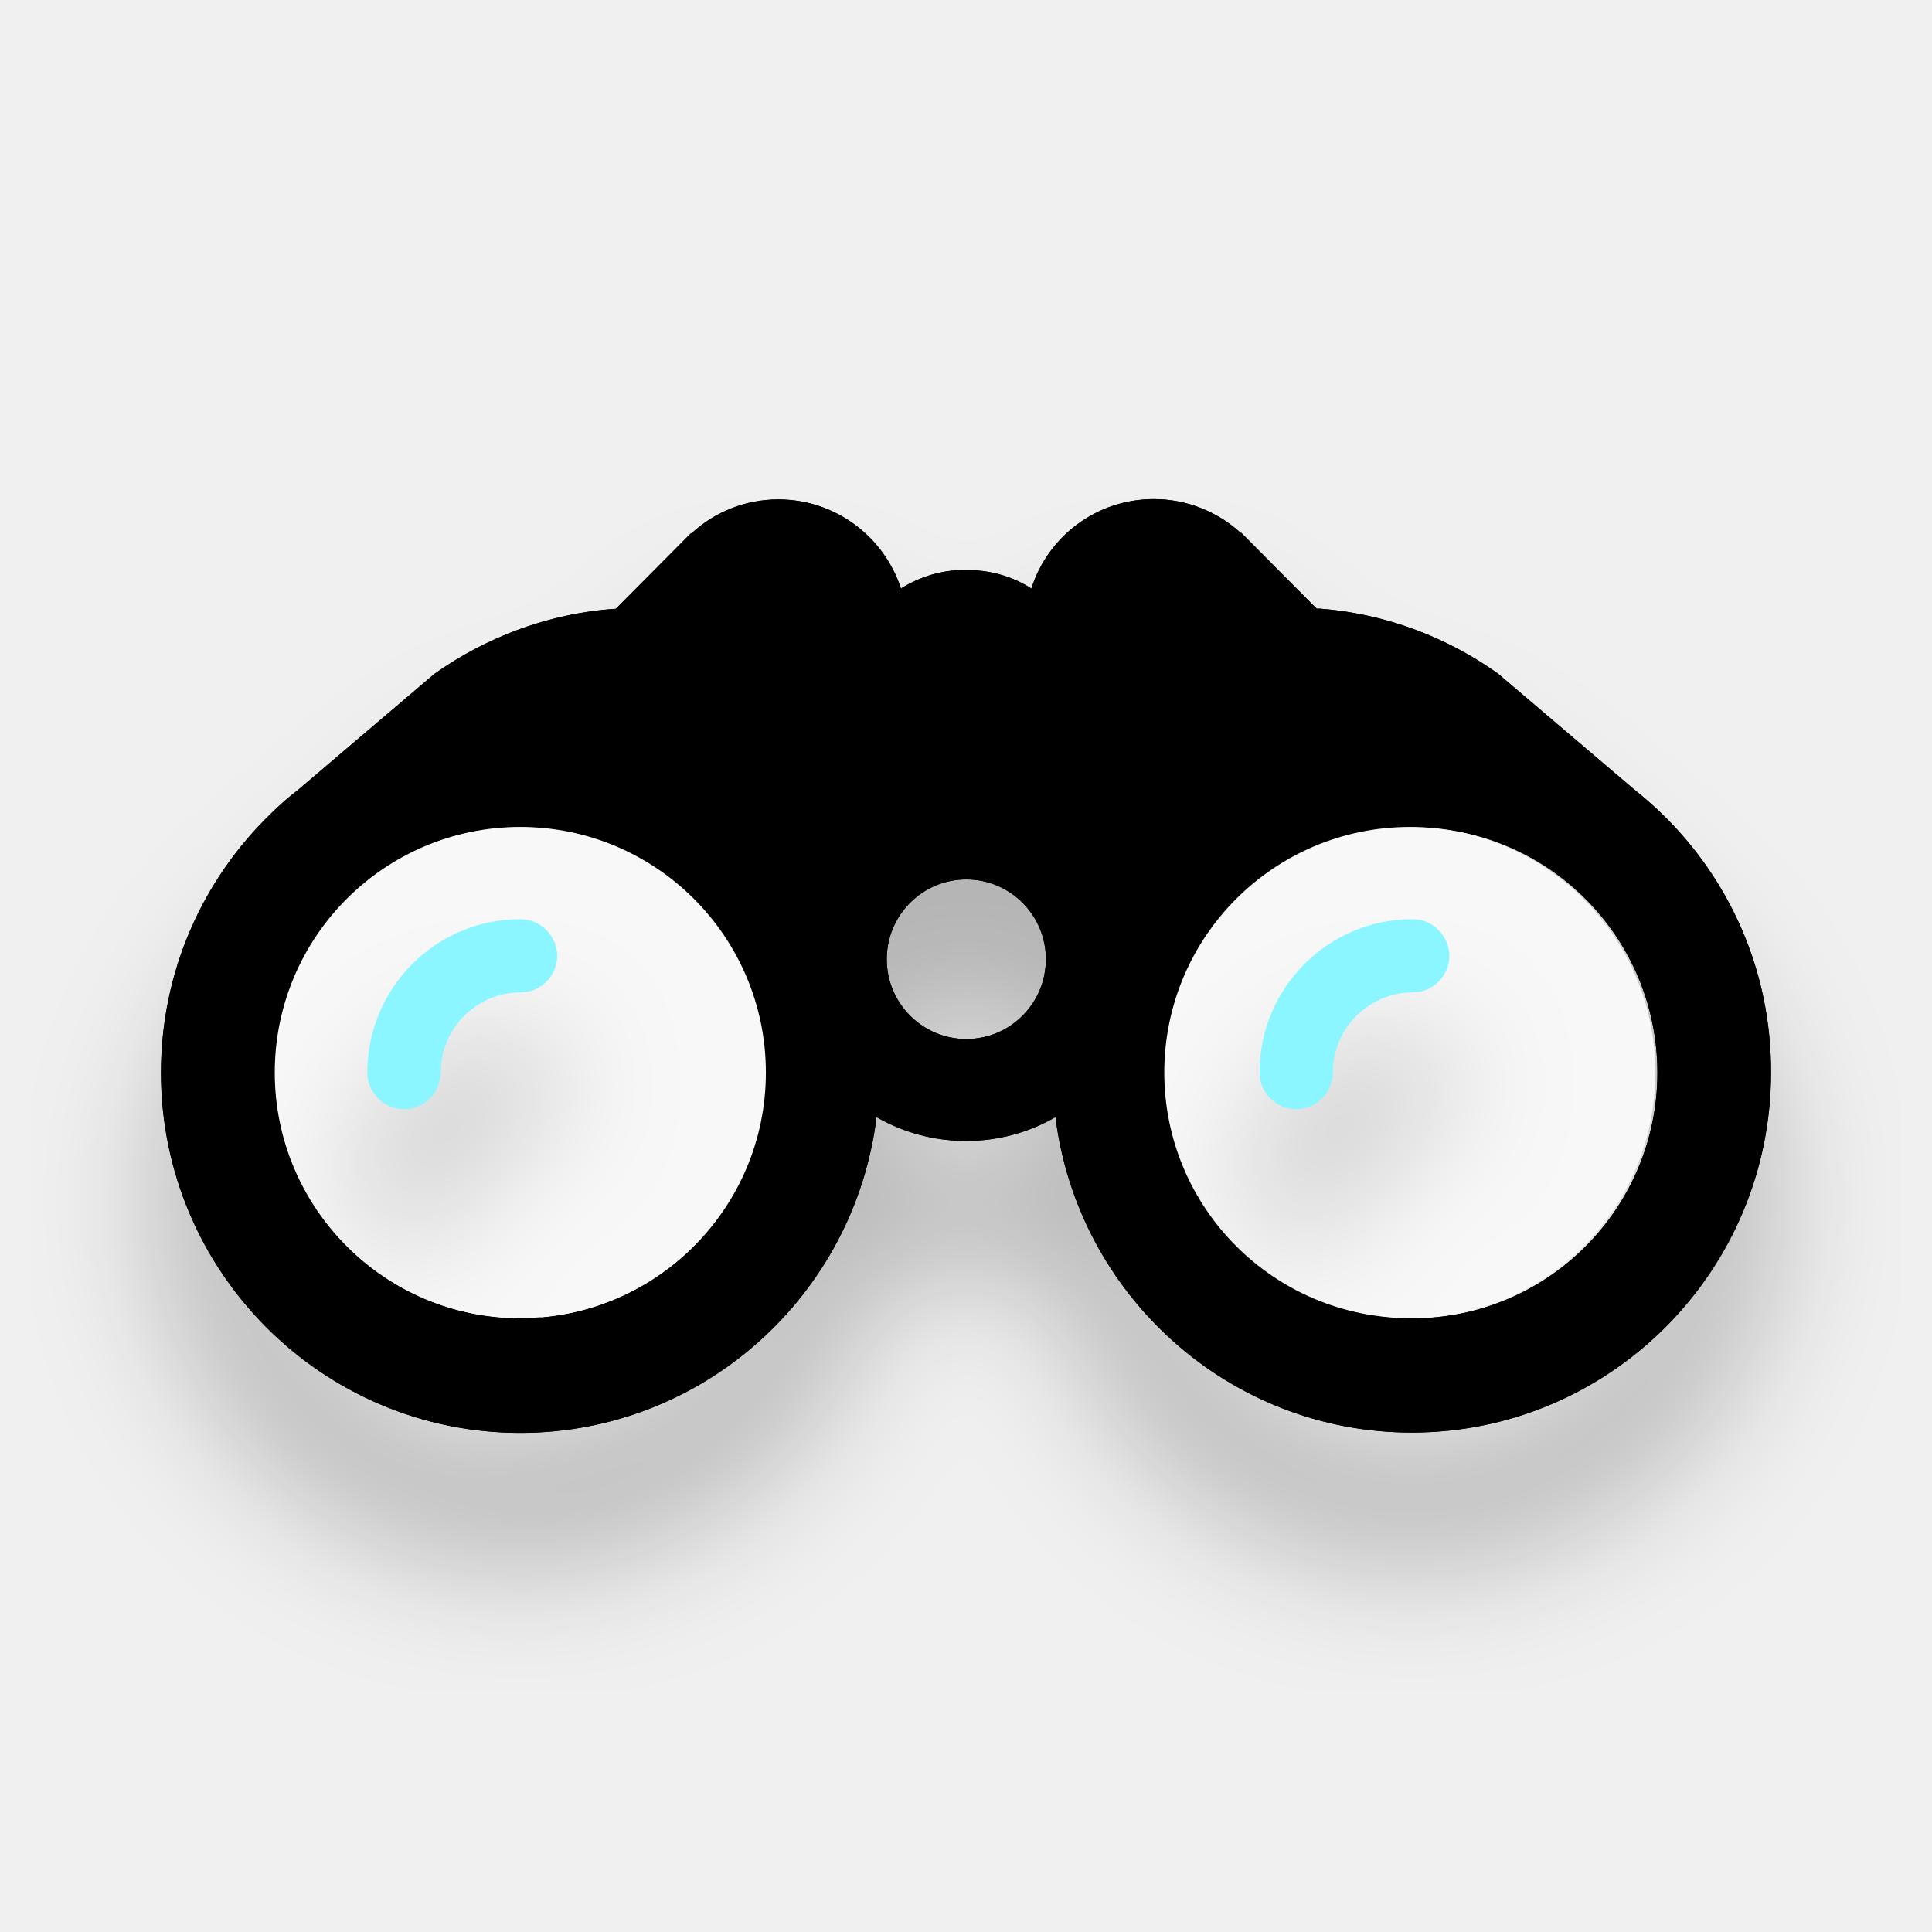
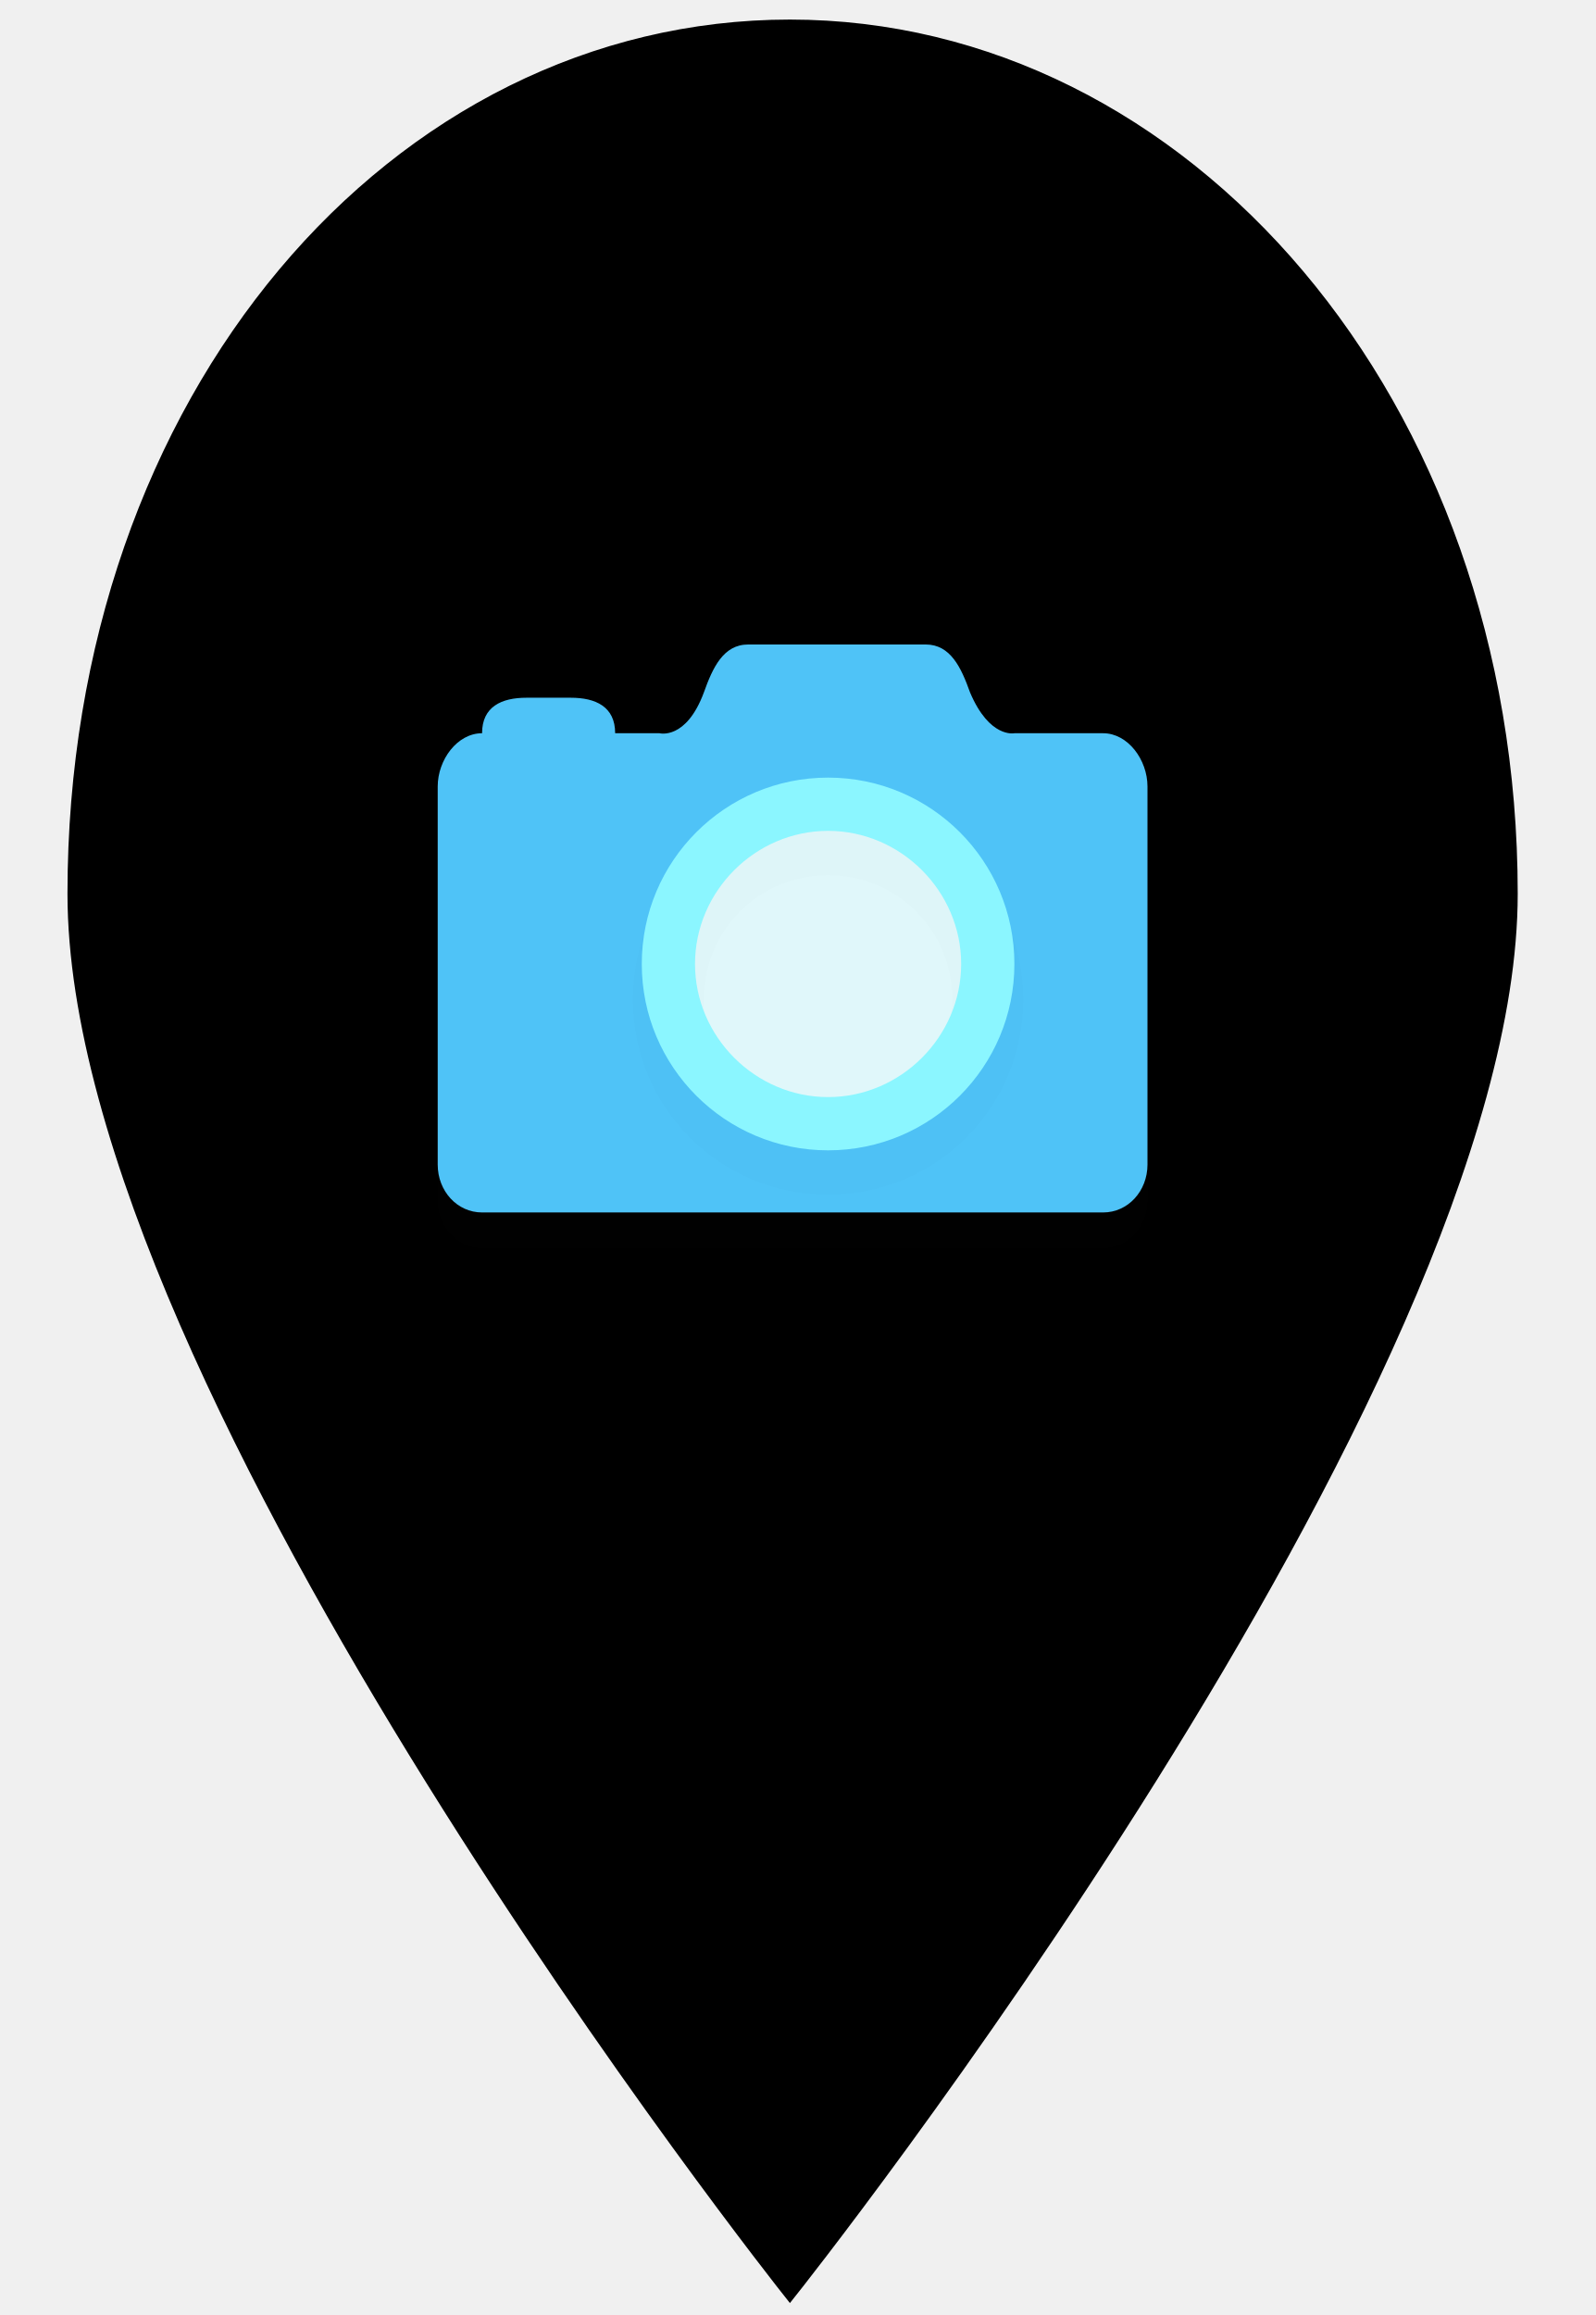
- <svg xmlns="http://www.w3.org/2000/svg" width="60" height="60" viewBox="0 0 60 60" fill="none">
-   <g filter="url(#filter0_d)">
-     <path d="M51.606 25.266C51.329 24.999 51.032 24.742 50.724 24.495L46.52 20.918C44.9 19.766 42.972 19.036 40.88 18.892L41.105 19.119L38.552 16.549H38.532C37.824 15.901 36.87 15.5 35.835 15.5C34.05 15.5 32.543 16.662 32.03 18.276C31.518 17.947 30.923 17.751 30.277 17.71C30.174 17.7 30.061 17.7 29.959 17.7C29.231 17.7 28.554 17.916 27.98 18.276C27.457 16.672 25.95 15.51 24.175 15.51C23.14 15.51 22.197 15.901 21.479 16.559H21.458L18.905 19.129L19.13 18.903C17.038 19.047 15.101 19.787 13.491 20.928L9.286 24.505C8.979 24.742 8.681 24.999 8.404 25.276C6.302 27.312 5 30.159 5 33.315C5 39.483 10.004 44.5 16.157 44.5C21.838 44.5 26.544 40.213 27.221 34.693C28.041 35.166 28.995 35.433 30 35.433C31.015 35.433 31.959 35.166 32.779 34.693C33.466 40.203 38.162 44.49 43.843 44.49C49.996 44.49 55 39.473 55 33.305C55.01 30.149 53.708 27.302 51.606 25.266ZM16.157 40.943C11.952 40.943 8.548 37.53 8.548 33.315C8.548 29.101 11.952 25.688 16.157 25.688C20.361 25.688 23.765 29.101 23.765 33.315C23.776 37.52 20.361 40.943 16.157 40.943ZM30.01 32.267C28.646 32.267 27.539 31.157 27.539 29.789C27.539 28.422 28.646 27.312 30.01 27.312C31.374 27.312 32.481 28.422 32.481 29.789C32.481 31.157 31.374 32.267 30.01 32.267ZM43.864 40.943C39.66 40.943 36.255 37.53 36.255 33.315C36.255 29.101 39.66 25.688 43.864 25.688C48.068 25.688 51.472 29.101 51.472 33.315C51.472 37.52 48.068 40.943 43.864 40.943Z" fill="black" />
-     <path d="M16.157 41.193C11.814 41.193 8.298 37.668 8.298 33.315C8.298 28.963 11.814 25.438 16.157 25.438C20.499 25.438 24.015 28.963 24.015 33.315L16.157 41.193ZM16.157 41.193C20.499 41.193 24.026 37.658 24.015 33.315L16.157 41.193ZM13.644 21.125C15.164 20.05 16.982 19.341 18.944 19.168L19.082 19.305L19.082 19.305L19.307 19.079L19.778 18.608L19.775 18.608L21.562 16.809H21.576L21.648 16.743C22.321 16.126 23.204 15.76 24.175 15.76C25.838 15.76 27.252 16.849 27.742 18.353L27.841 18.657L28.113 18.488C28.65 18.151 29.281 17.95 29.959 17.95C30.064 17.95 30.164 17.95 30.252 17.959L30.252 17.959L30.261 17.96C30.866 17.998 31.419 18.181 31.895 18.486L32.17 18.662L32.269 18.351C32.749 16.839 34.162 15.75 35.835 15.75C36.805 15.75 37.699 16.126 38.363 16.733L38.434 16.799H38.448L40.235 18.598L40.232 18.597L40.703 19.069L40.928 19.295L40.928 19.295L40.928 19.295L41.066 19.158C43.028 19.33 44.836 20.03 46.366 21.115L50.562 24.685L50.562 24.686L50.568 24.69C50.87 24.933 51.162 25.185 51.432 25.446C53.487 27.436 54.76 30.219 54.75 33.304V33.305C54.75 39.336 49.857 44.24 43.843 44.24C38.291 44.24 33.699 40.05 33.027 34.662L32.98 34.288L32.654 34.476C31.871 34.928 30.97 35.183 30 35.183C29.04 35.183 28.129 34.928 27.346 34.476L27.019 34.288L26.973 34.662C26.311 40.06 21.709 44.25 16.157 44.25C10.143 44.25 5.25 39.346 5.25 33.315C5.25 30.23 6.523 27.446 8.578 25.456L8.578 25.456L8.581 25.453C8.85 25.184 9.139 24.934 9.439 24.703L9.439 24.704L9.448 24.696L13.644 21.125ZM27.289 29.789C27.289 31.294 28.508 32.517 30.01 32.517C31.513 32.517 32.731 31.294 32.731 29.789C32.731 28.285 31.513 27.062 30.01 27.062C28.508 27.062 27.289 28.285 27.289 29.789ZM36.005 33.315C36.005 37.668 39.521 41.193 43.864 41.193C48.207 41.193 51.722 37.657 51.722 33.315C51.722 28.963 48.207 25.438 43.864 25.438C39.521 25.438 36.005 28.963 36.005 33.315Z" stroke="black" stroke-width="0.5" />
-   </g>
-   <ellipse cx="16.159" cy="33.308" rx="7.626" ry="7.626" fill="#F8F8F8" />
-   <ellipse cx="43.784" cy="33.308" rx="7.626" ry="7.626" fill="#F8F8F8" />
-   <g filter="url(#filter1_d)">
-     <path d="M43.864 28.547C41.239 28.547 39.116 30.685 39.116 33.306C39.116 33.934 39.629 34.448 40.254 34.448C40.88 34.448 41.393 33.934 41.393 33.306C41.393 31.939 42.51 30.819 43.874 30.819C44.5 30.819 45.012 30.305 45.012 29.678C45.002 29.051 44.489 28.547 43.864 28.547Z" fill="#8BF6FF" />
-   </g>
-   <g filter="url(#filter2_d)">
-     <path d="M16.157 28.547C13.532 28.547 11.409 30.685 11.409 33.306C11.409 33.934 11.922 34.448 12.547 34.448C13.173 34.448 13.686 33.934 13.686 33.306C13.686 31.939 14.803 30.819 16.167 30.819C16.793 30.819 17.305 30.305 17.305 29.678C17.295 29.051 16.782 28.547 16.157 28.547Z" fill="#8BF6FF" />
+ <svg xmlns="http://www.w3.org/2000/svg" width="111" height="161" viewBox="0 0 111 161" fill="none">
+   <g clip-path="url(#clip0)">
+     <path d="M105.08 62.155C105.08 96.354 54.951 159.366 54.951 159.366C54.951 159.366 5.194 96.692 5.194 62.155C5.194 27.619 27.593 1.861 54.951 1.861C82.31 1.862 105.08 27.957 105.08 62.155Z" fill="black" stroke="black" />
+     <g clip-path="url(#clip1)">
+       <g opacity="0.2">
+         <path opacity="0.2" d="M76.738 53.834H70.566C70.566 53.834 68.838 53.834 67.481 50.501C66.863 48.773 66.123 47.168 64.394 47.168H52.051C50.323 47.168 49.582 48.773 48.965 50.501C47.73 53.834 45.879 53.834 45.879 53.834H42.793C42.793 51.982 41.435 50.501 39.707 50.501H36.621C34.893 50.501 33.535 51.982 33.535 53.834C31.807 53.834 30.449 55.315 30.449 57.166V83.459C30.449 85.31 31.807 86.791 33.535 86.791H76.738C78.466 86.791 79.824 85.31 79.824 83.459V57.166C79.824 55.315 78.466 53.834 76.738 53.834Z" fill="#231F20" />
+       </g>
+       <path d="M76.738 50.994H70.566C70.566 50.994 68.838 51.364 67.481 48.155C66.863 46.427 66.123 44.822 64.394 44.822H52.051C50.323 44.822 49.582 46.427 48.965 48.155C47.73 51.488 45.879 50.994 45.879 50.994H42.793C42.793 49.143 41.435 48.525 39.707 48.525H36.621C34.893 48.525 33.535 49.143 33.535 50.994C31.807 50.994 30.449 52.846 30.449 54.697V80.99C30.449 82.841 31.807 84.322 33.535 84.322H76.738C78.466 84.322 79.824 82.841 79.824 80.99V54.697C79.824 52.846 78.466 50.994 76.738 50.994Z" fill="#4FC3F7" />
+       <path d="M57.605 78.15C63.741 78.15 68.715 73.177 68.715 67.041C68.715 60.906 63.741 55.932 57.605 55.932C51.47 55.932 46.496 60.906 46.496 67.041C46.496 73.177 51.47 78.15 57.605 78.15Z" fill="#E0F7FA" />
+       <g opacity="0.2">
+         <g opacity="0.2">
+           <path opacity="0.2" d="M57.605 83.088C50.076 83.088 44.027 77.04 44.027 69.51C44.027 61.98 50.076 55.932 57.605 55.932C65.135 55.932 71.184 61.98 71.184 69.51C71.184 77.04 65.135 83.088 57.605 83.088ZM57.605 60.869C52.791 60.869 48.965 64.696 48.965 69.51C48.965 74.324 52.791 78.15 57.605 78.15C62.419 78.15 66.246 74.324 66.246 69.51C66.246 64.696 62.419 60.869 57.605 60.869Z" fill="#231F20" />
+         </g>
+       </g>
+       <path d="M57.605 80.002C50.446 80.002 44.645 74.2 44.645 67.041C44.645 59.882 50.446 54.08 57.605 54.08C64.765 54.08 70.566 59.882 70.566 67.041C70.566 74.2 64.765 80.002 57.605 80.002ZM57.605 57.783C52.544 57.783 48.348 61.98 48.348 67.041C48.348 72.102 52.544 76.299 57.605 76.299C62.666 76.299 66.863 72.102 66.863 67.041C66.863 61.98 62.666 57.783 57.605 57.783Z" fill="#8BF6FF" />
+     </g>
  </g>
  <defs>
-     <filter id="filter0_d" x="1" y="15.5" width="58" height="37" filterUnits="userSpaceOnUse" color-interpolation-filters="sRGB">
-       <feFlood flood-opacity="0" result="BackgroundImageFix" />
-       <feColorMatrix in="SourceAlpha" type="matrix" values="0 0 0 0 0 0 0 0 0 0 0 0 0 0 0 0 0 0 127 0" />
-       <feOffset dy="4" />
-       <feGaussianBlur stdDeviation="2" />
-       <feColorMatrix type="matrix" values="0 0 0 0 0 0 0 0 0 0 0 0 0 0 0 0 0 0 0.25 0" />
-       <feBlend mode="normal" in2="BackgroundImageFix" result="effect1_dropShadow" />
-       <feBlend mode="normal" in="SourceGraphic" in2="effect1_dropShadow" result="shape" />
-     </filter>
-     <filter id="filter1_d" x="35.116" y="28.547" width="13.896" height="13.901" filterUnits="userSpaceOnUse" color-interpolation-filters="sRGB">
-       <feFlood flood-opacity="0" result="BackgroundImageFix" />
-       <feColorMatrix in="SourceAlpha" type="matrix" values="0 0 0 0 0 0 0 0 0 0 0 0 0 0 0 0 0 0 127 0" />
-       <feOffset dy="4" />
-       <feGaussianBlur stdDeviation="2" />
-       <feColorMatrix type="matrix" values="0 0 0 0 0 0 0 0 0 0 0 0 0 0 0 0 0 0 0.25 0" />
-       <feBlend mode="normal" in2="BackgroundImageFix" result="effect1_dropShadow" />
-       <feBlend mode="normal" in="SourceGraphic" in2="effect1_dropShadow" result="shape" />
-     </filter>
-     <filter id="filter2_d" x="7.409" y="28.547" width="13.896" height="13.901" filterUnits="userSpaceOnUse" color-interpolation-filters="sRGB">
-       <feFlood flood-opacity="0" result="BackgroundImageFix" />
-       <feColorMatrix in="SourceAlpha" type="matrix" values="0 0 0 0 0 0 0 0 0 0 0 0 0 0 0 0 0 0 127 0" />
-       <feOffset dy="4" />
-       <feGaussianBlur stdDeviation="2" />
-       <feColorMatrix type="matrix" values="0 0 0 0 0 0 0 0 0 0 0 0 0 0 0 0 0 0 0.25 0" />
-       <feBlend mode="normal" in2="BackgroundImageFix" result="effect1_dropShadow" />
-       <feBlend mode="normal" in="SourceGraphic" in2="effect1_dropShadow" result="shape" />
-     </filter>
+     <clipPath id="clip0">
+       <rect width="110" height="160" fill="white" transform="translate(0.136719 0.365234)" />
+     </clipPath>
+     <clipPath id="clip1">
+       <rect width="50" height="43" fill="white" transform="translate(30.0571 44.7637)" />
+     </clipPath>
  </defs>
</svg>
